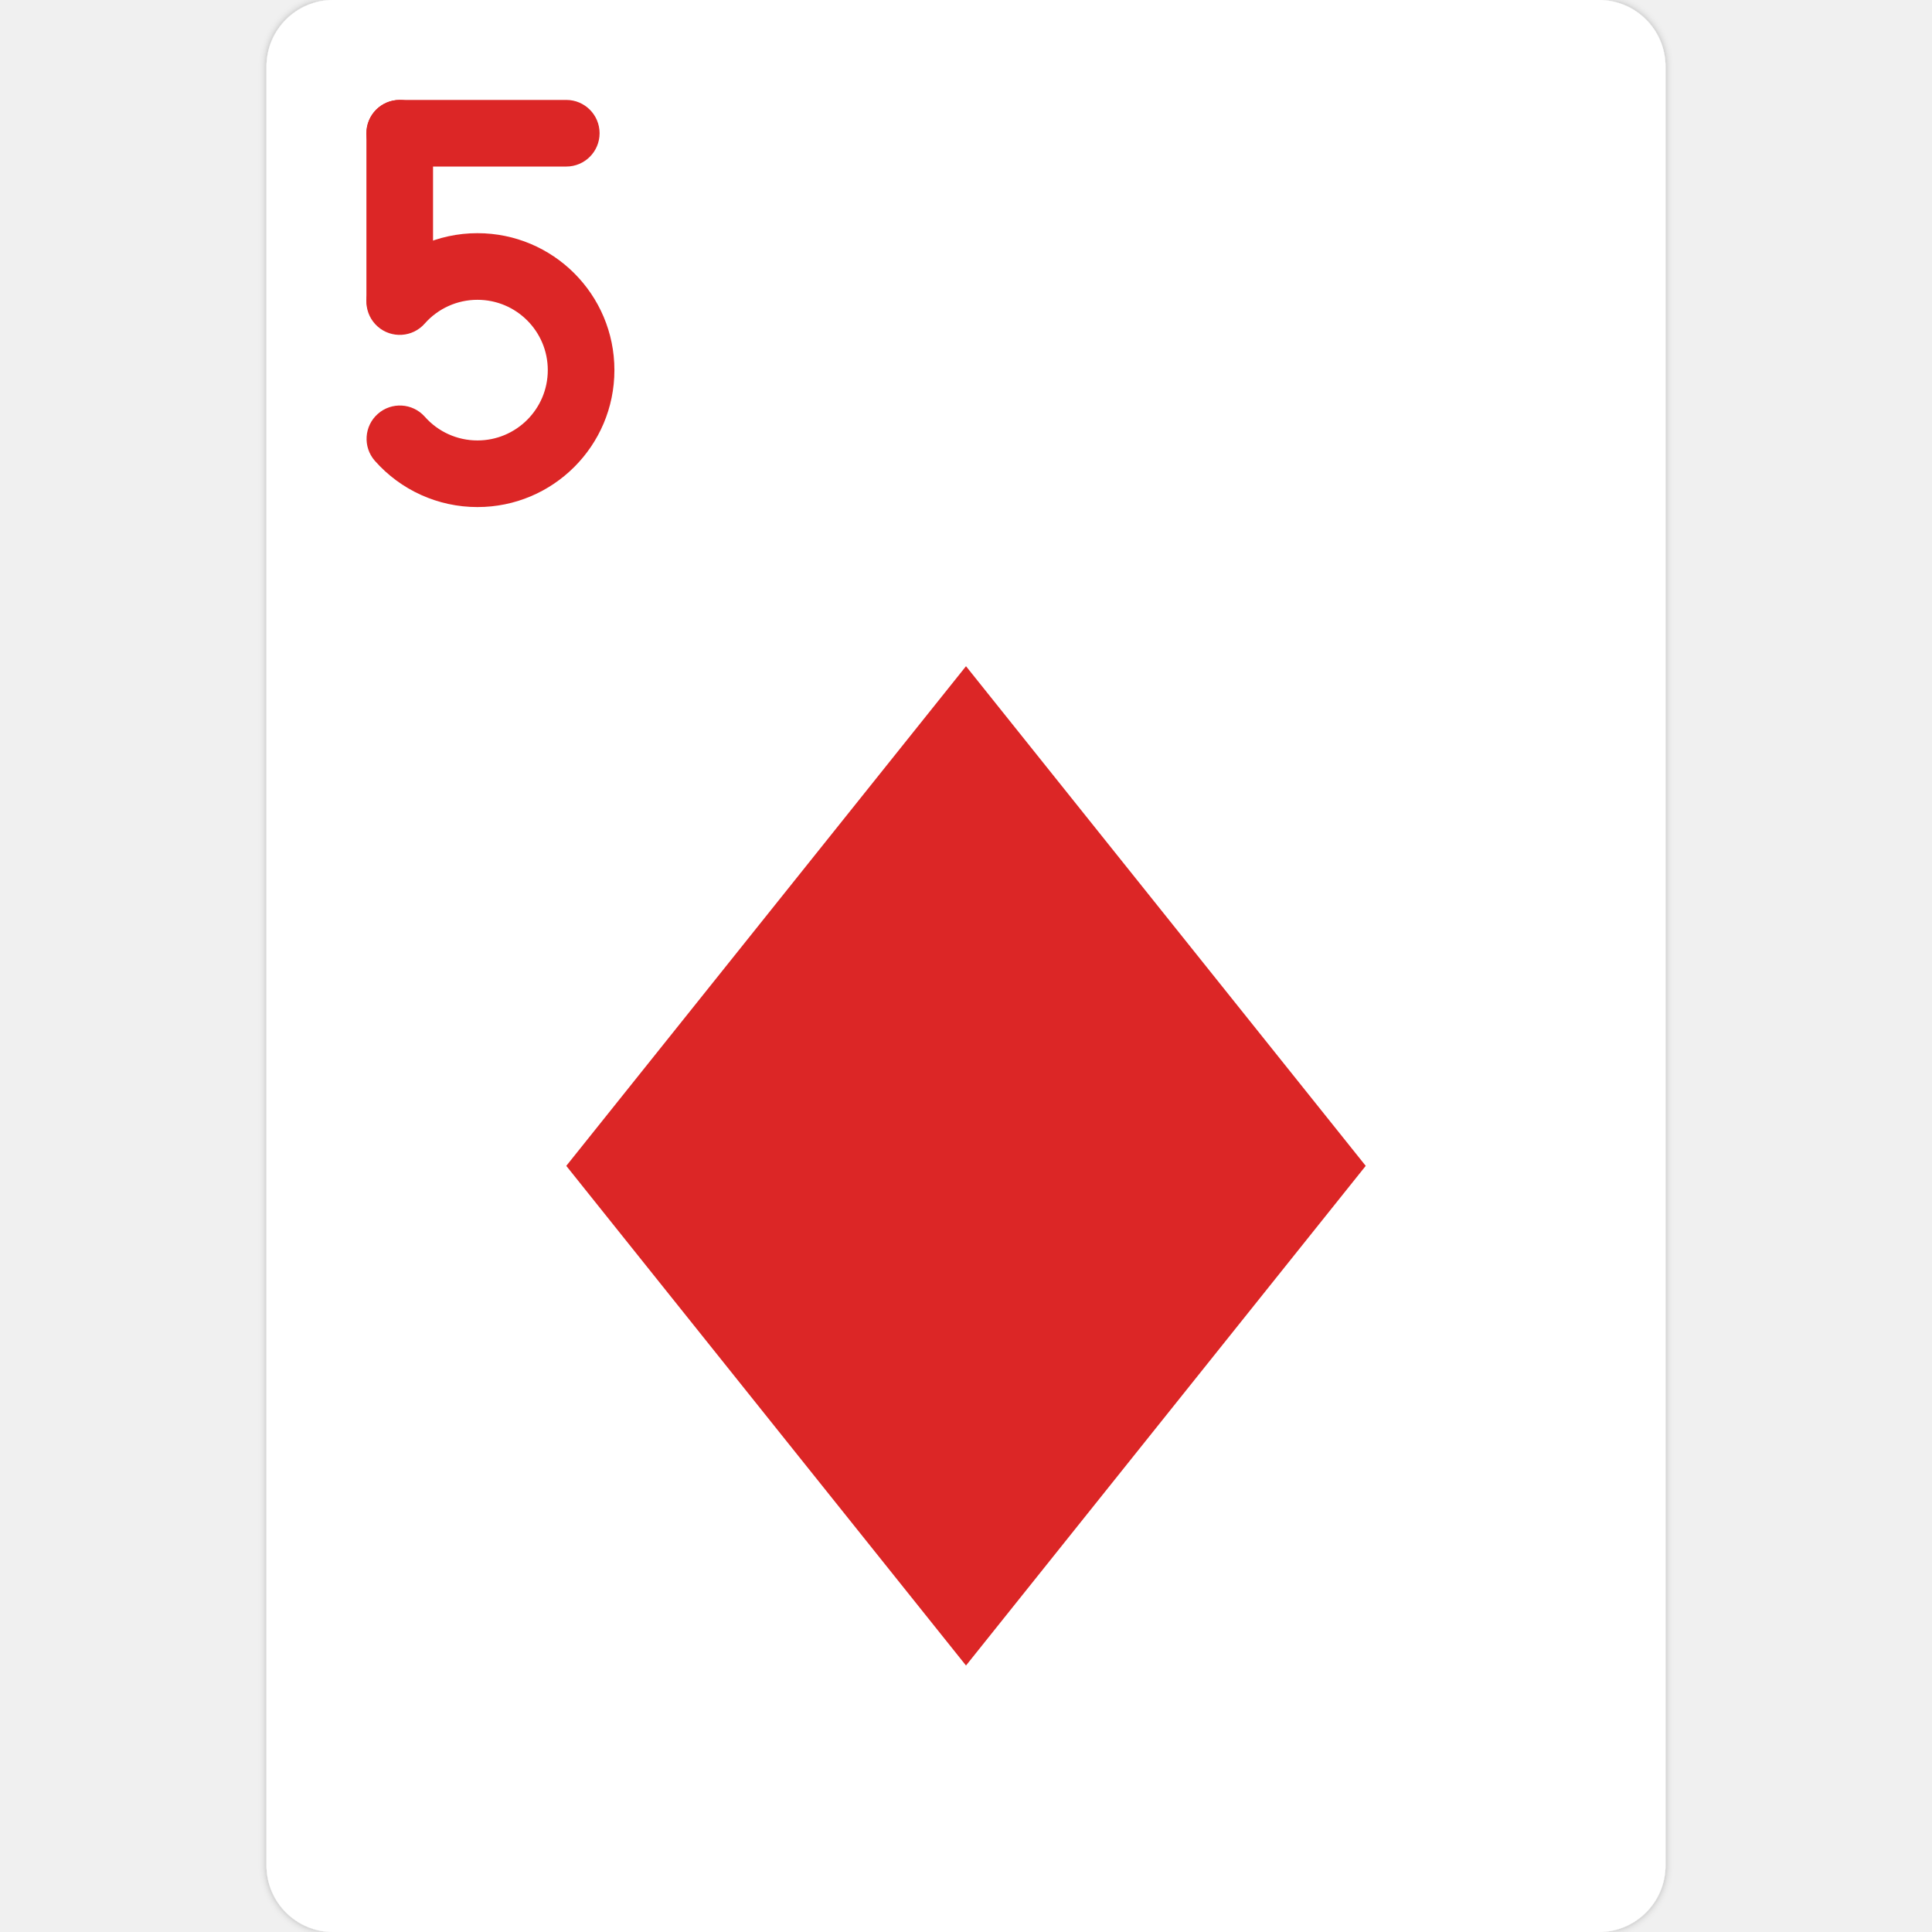
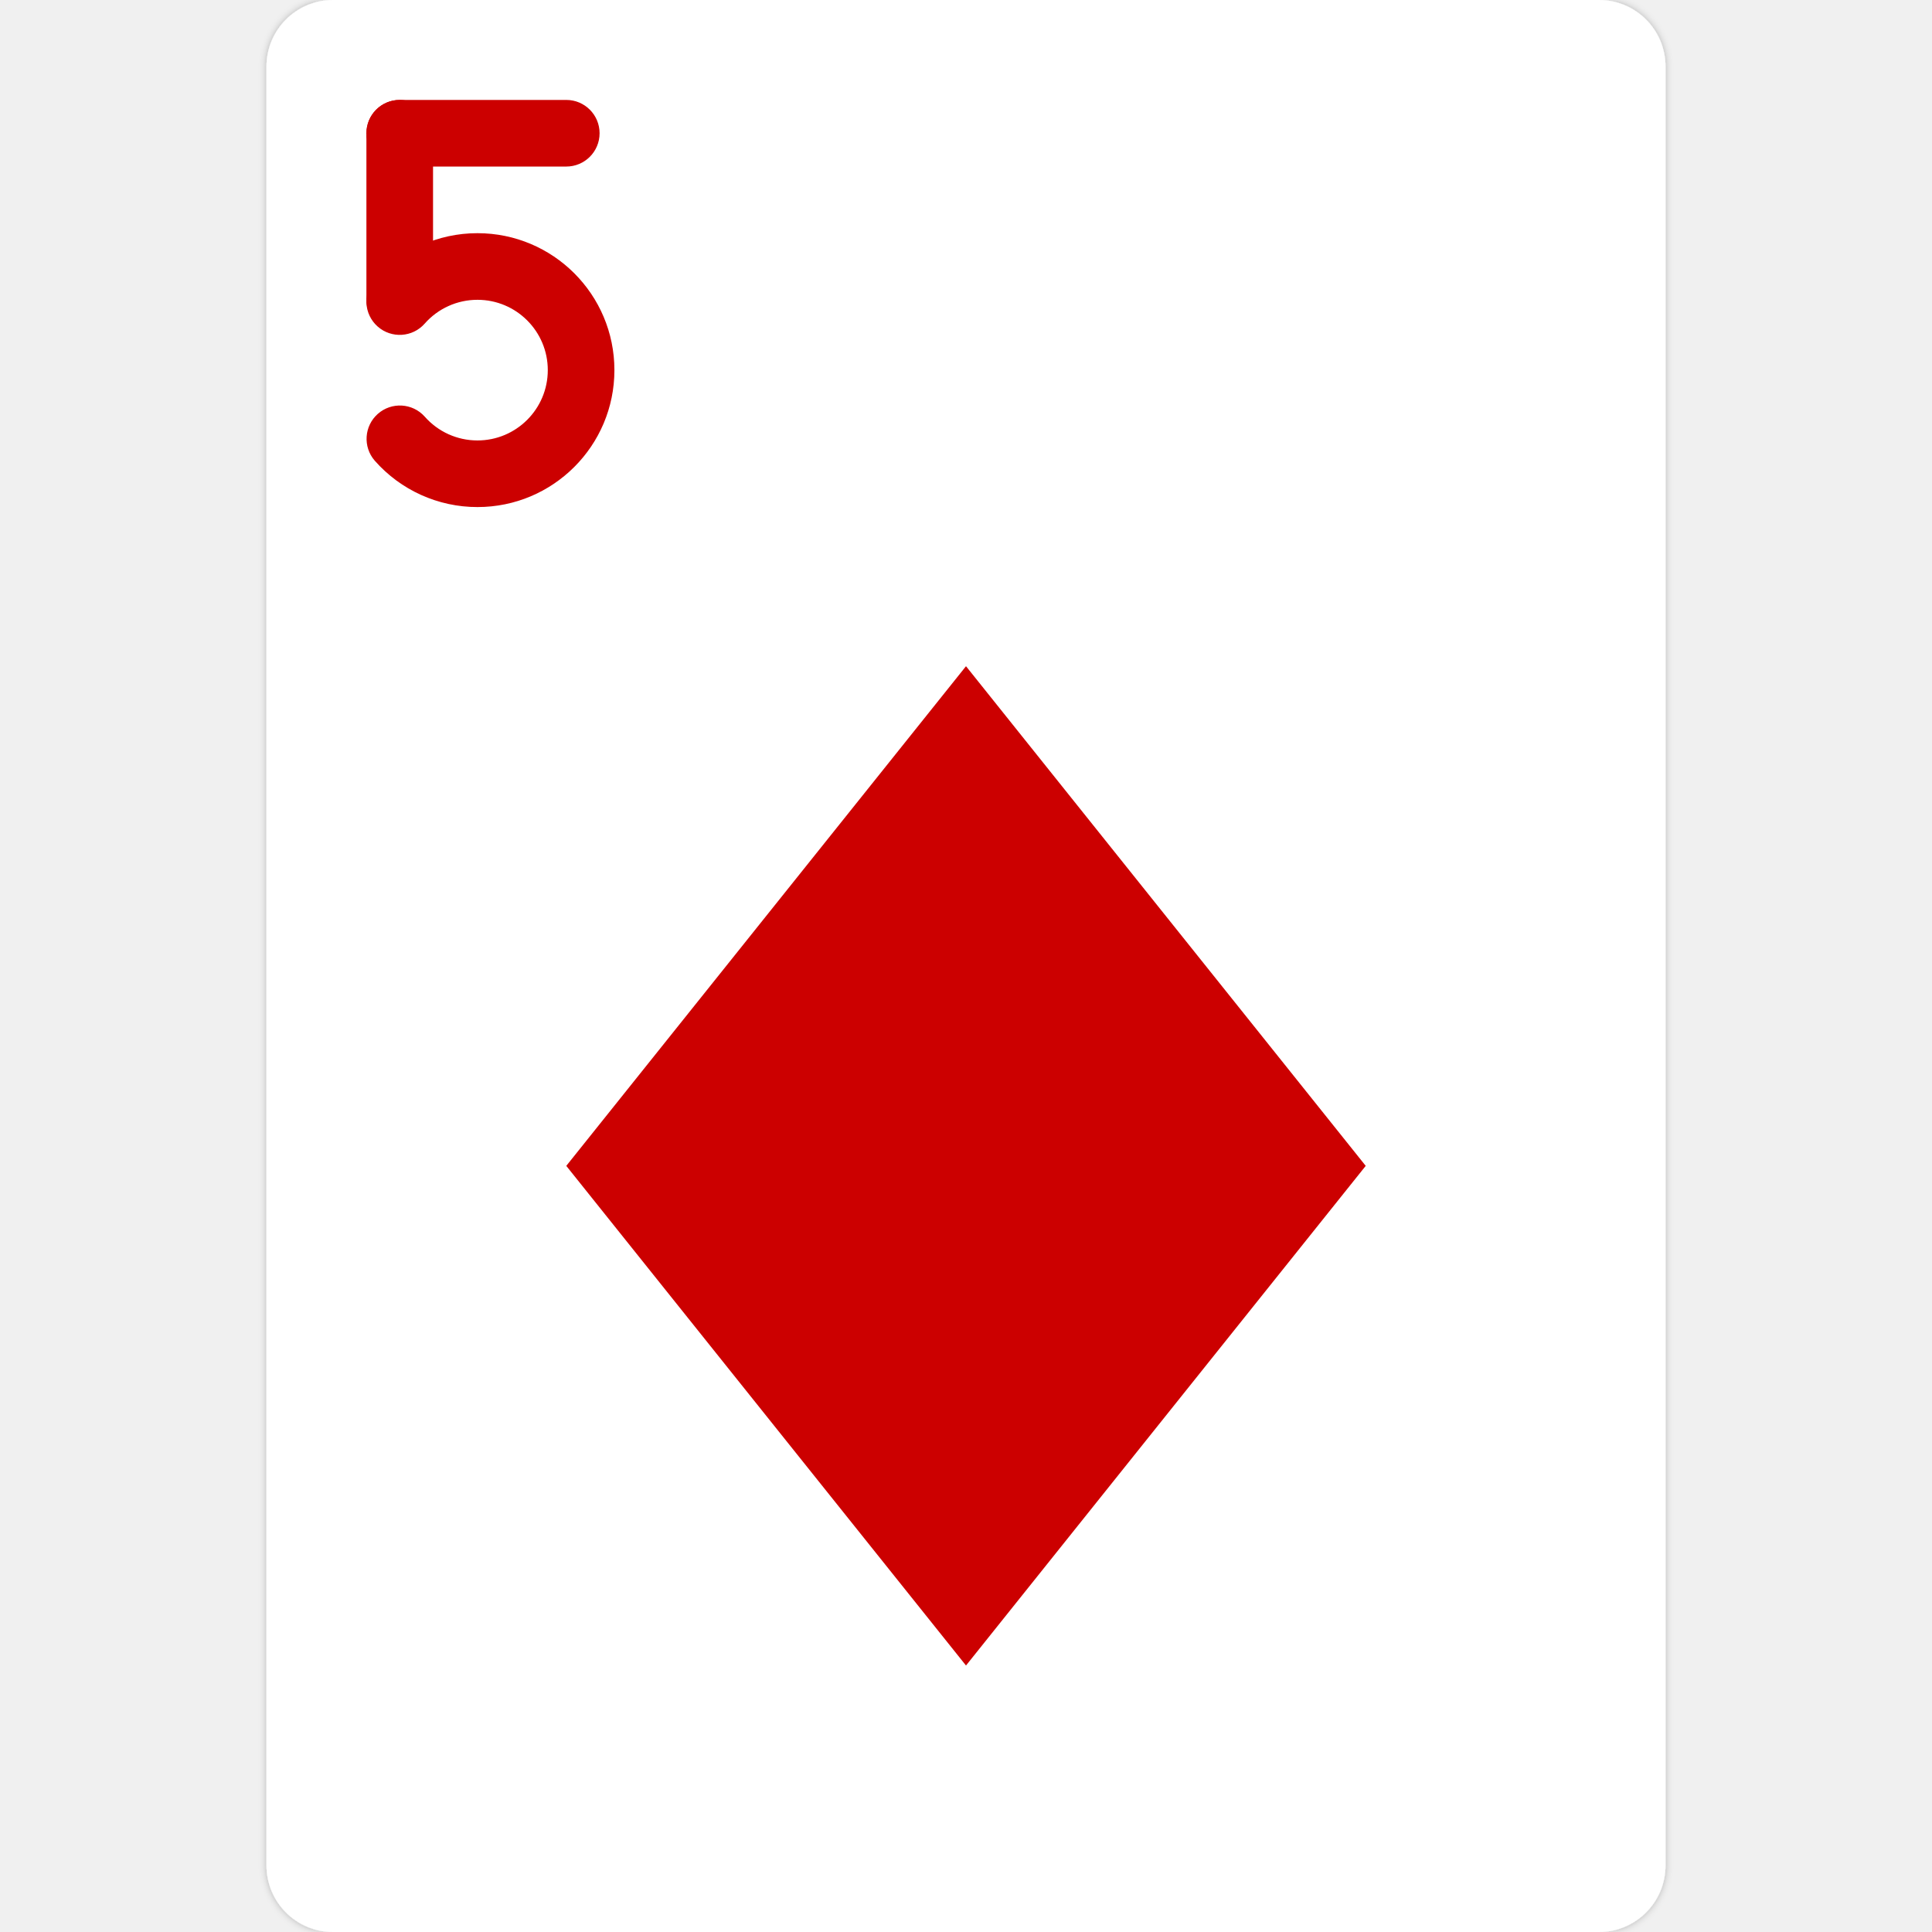
<svg xmlns="http://www.w3.org/2000/svg" height="800" width="800" viewBox="0 0 512 512" xml:space="preserve">
  <filter id="a">
    <feDropShadow dx="0" dy="0" stdDeviation="1" flood-color="#000" flood-opacity=".25" />
  </filter>
  <g filter="url(#a)">
    <path style="fill:#FFFFFF" d="M423.724 0H88.276c-9.754 0-17.655 7.901-17.655 17.655v476.69c0 9.754 7.901 17.655 17.655 17.655h335.448c9.754 0 17.655-7.901 17.655-17.655V17.655c0-9.754-7.9-17.655-17.655-17.655" />
-     <path style="fill:#DC2626" d="M256 176.552 150.069 308.966 256 441.379l105.931-132.413zM150.069 44.138a8.828 8.828 0 0 0 0-17.656h-44.138a8.828 8.828 0 0 0 0 17.656z" />
-     <path style="fill:#DC2626" d="M97.103 79.448a8.828 8.828 0 0 0 17.656 0V35.31a8.828 8.828 0 0 0-17.656 0z" />
-     <path style="fill:#DC2626" d="M126.535 134.376c20.041 0 36.29-16.249 36.29-36.29s-16.249-36.29-36.29-36.29a36.23 36.23 0 0 0-27.223 12.283 8.827 8.827 0 0 0 .779 12.46 8.827 8.827 0 0 0 12.46-.779 18.58 18.58 0 0 1 13.984-6.308c10.29 0 18.635 8.345 18.635 18.635s-8.345 18.635-18.635 18.635a18.57 18.57 0 0 1-13.984-6.317 8.828 8.828 0 0 0-13.239 11.681 36.22 36.22 0 0 0 27.223 12.29" />
+     <path style="fill:#CC0000" d="M256 176.552 150.069 308.966 256 441.379l105.931-132.413zM150.069 44.138a8.828 8.828 0 0 0 0-17.656h-44.138a8.828 8.828 0 0 0 0 17.656z" />
+     <path style="fill:#CC0000" d="M97.103 79.448a8.828 8.828 0 0 0 17.656 0V35.31a8.828 8.828 0 0 0-17.656 0z" />
+     <path style="fill:#CC0000" d="M126.535 134.376c20.041 0 36.29-16.249 36.29-36.29s-16.249-36.29-36.29-36.29a36.23 36.23 0 0 0-27.223 12.283 8.827 8.827 0 0 0 .779 12.46 8.827 8.827 0 0 0 12.46-.779 18.58 18.58 0 0 1 13.984-6.308c10.29 0 18.635 8.345 18.635 18.635s-8.345 18.635-18.635 18.635a18.57 18.57 0 0 1-13.984-6.317 8.828 8.828 0 0 0-13.239 11.681 36.22 36.22 0 0 0 27.223 12.29" />
  </g>
</svg>
